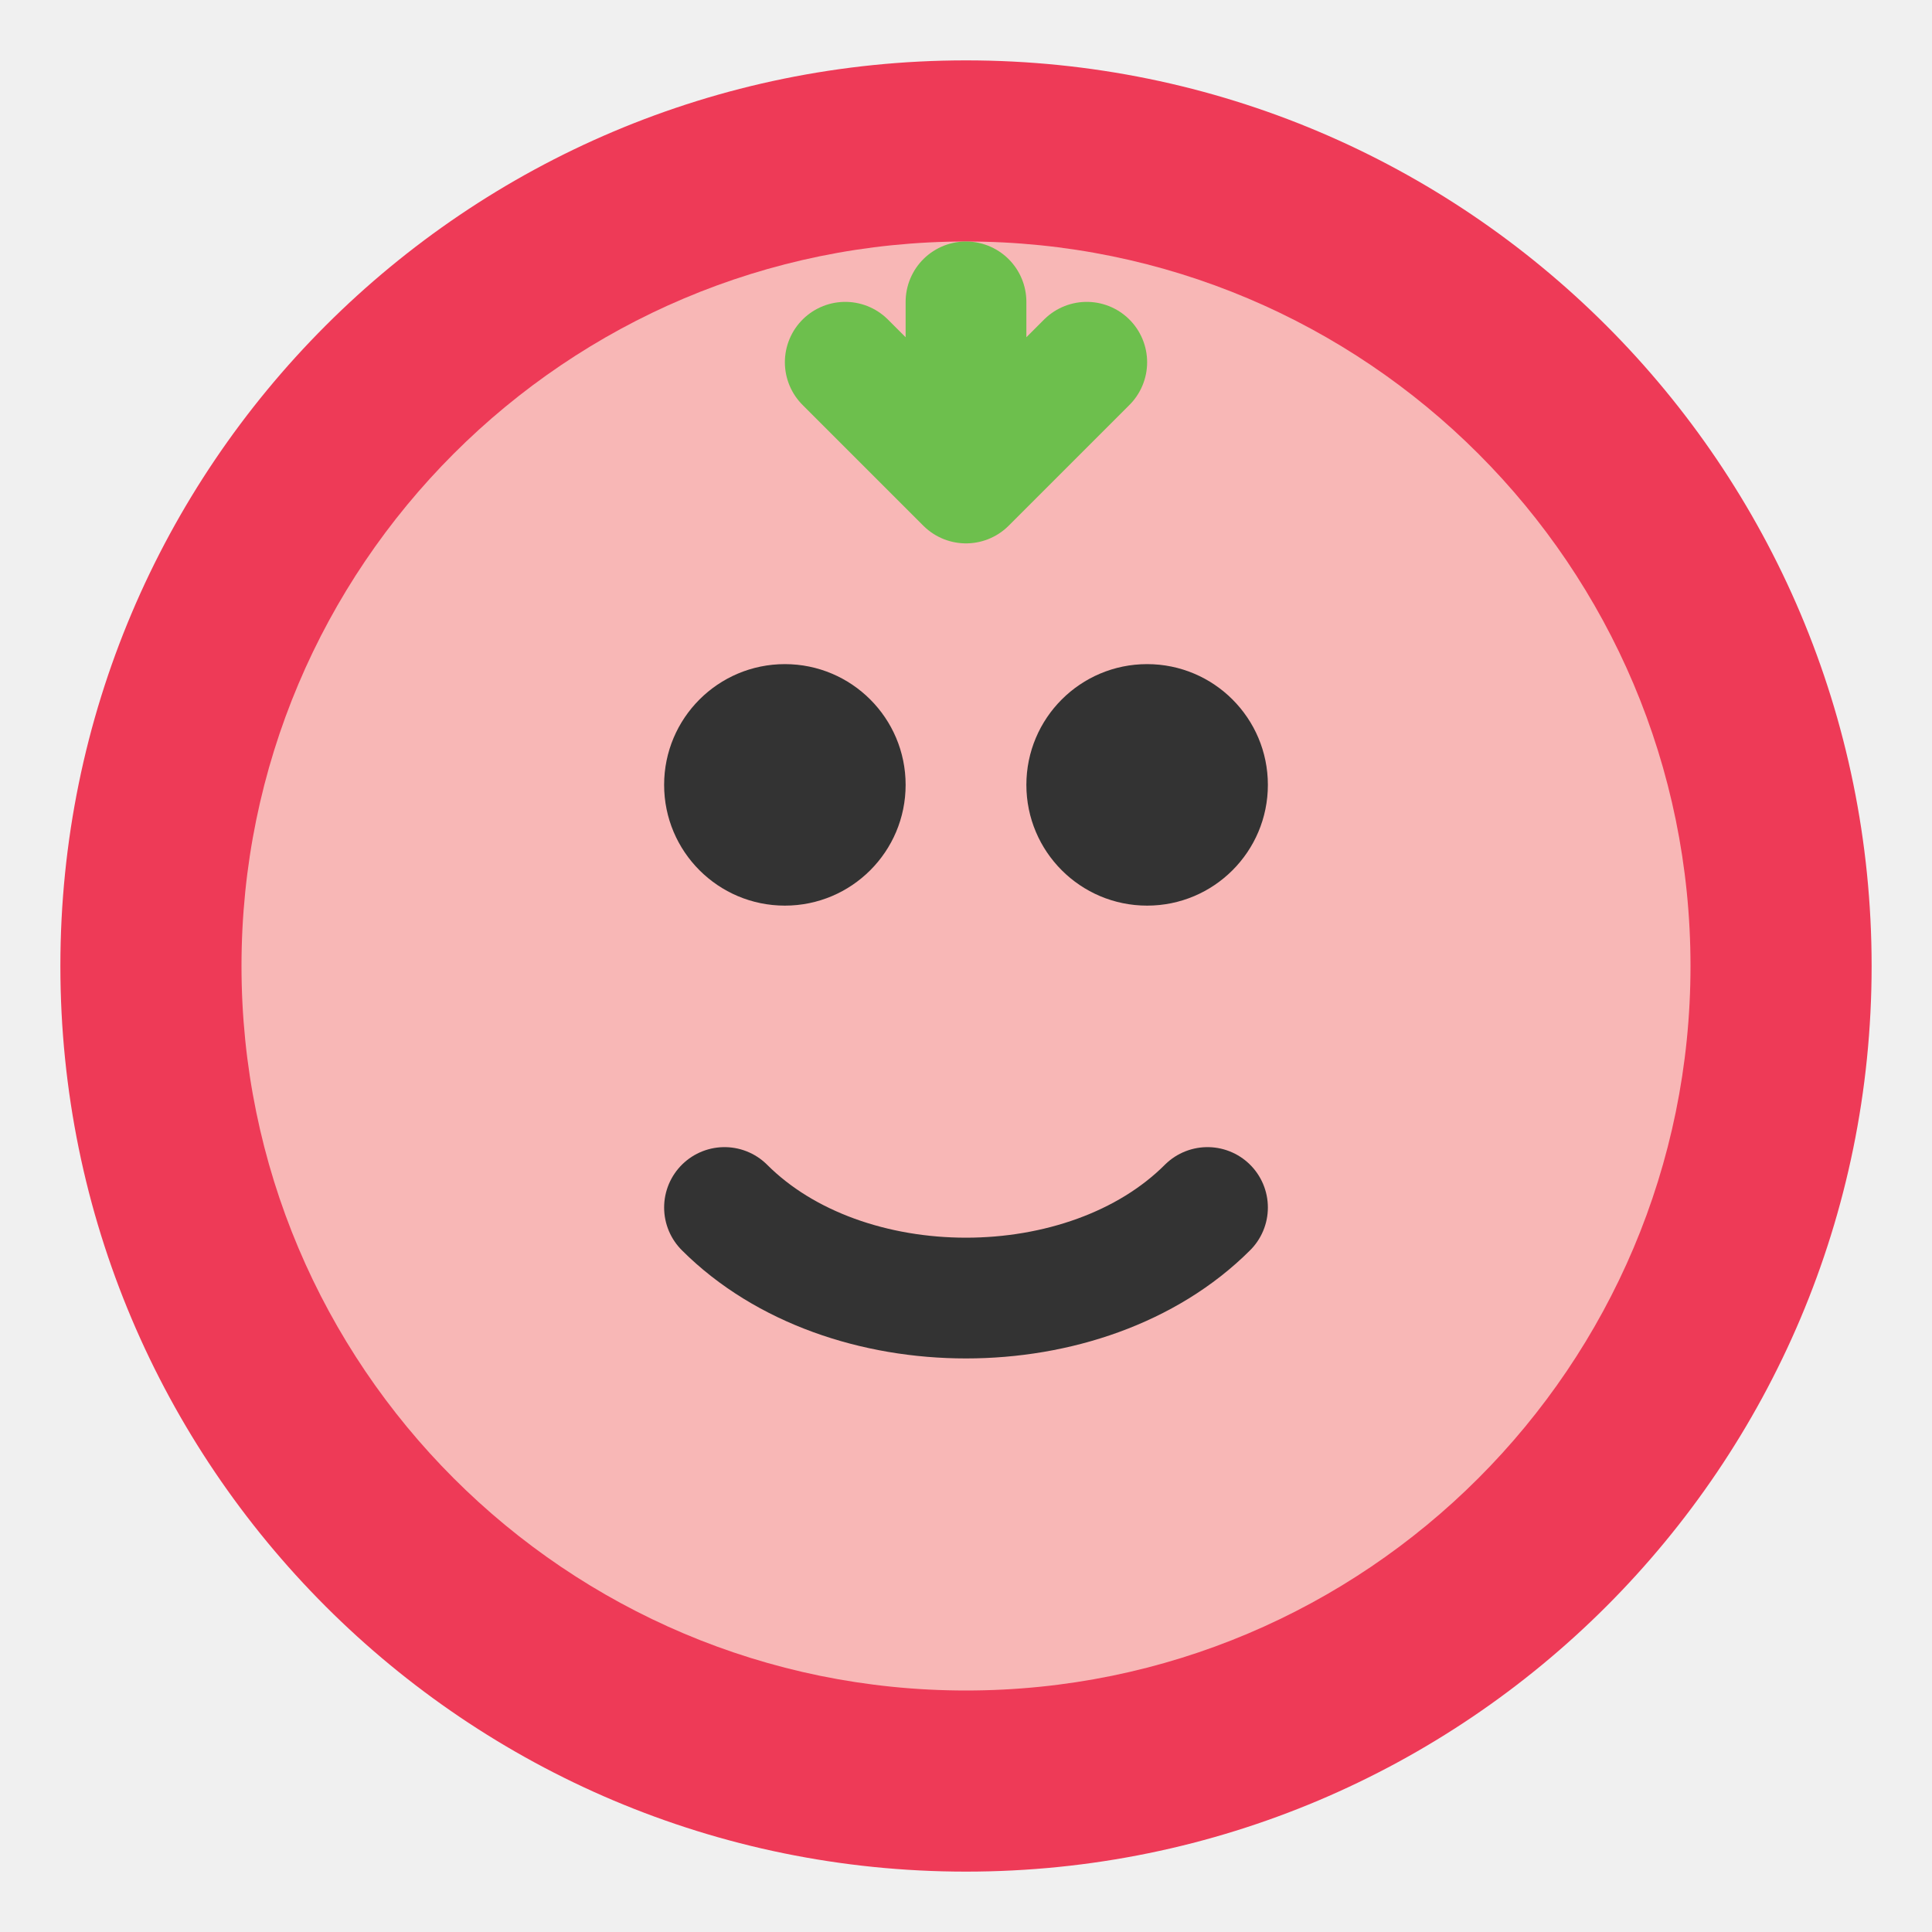
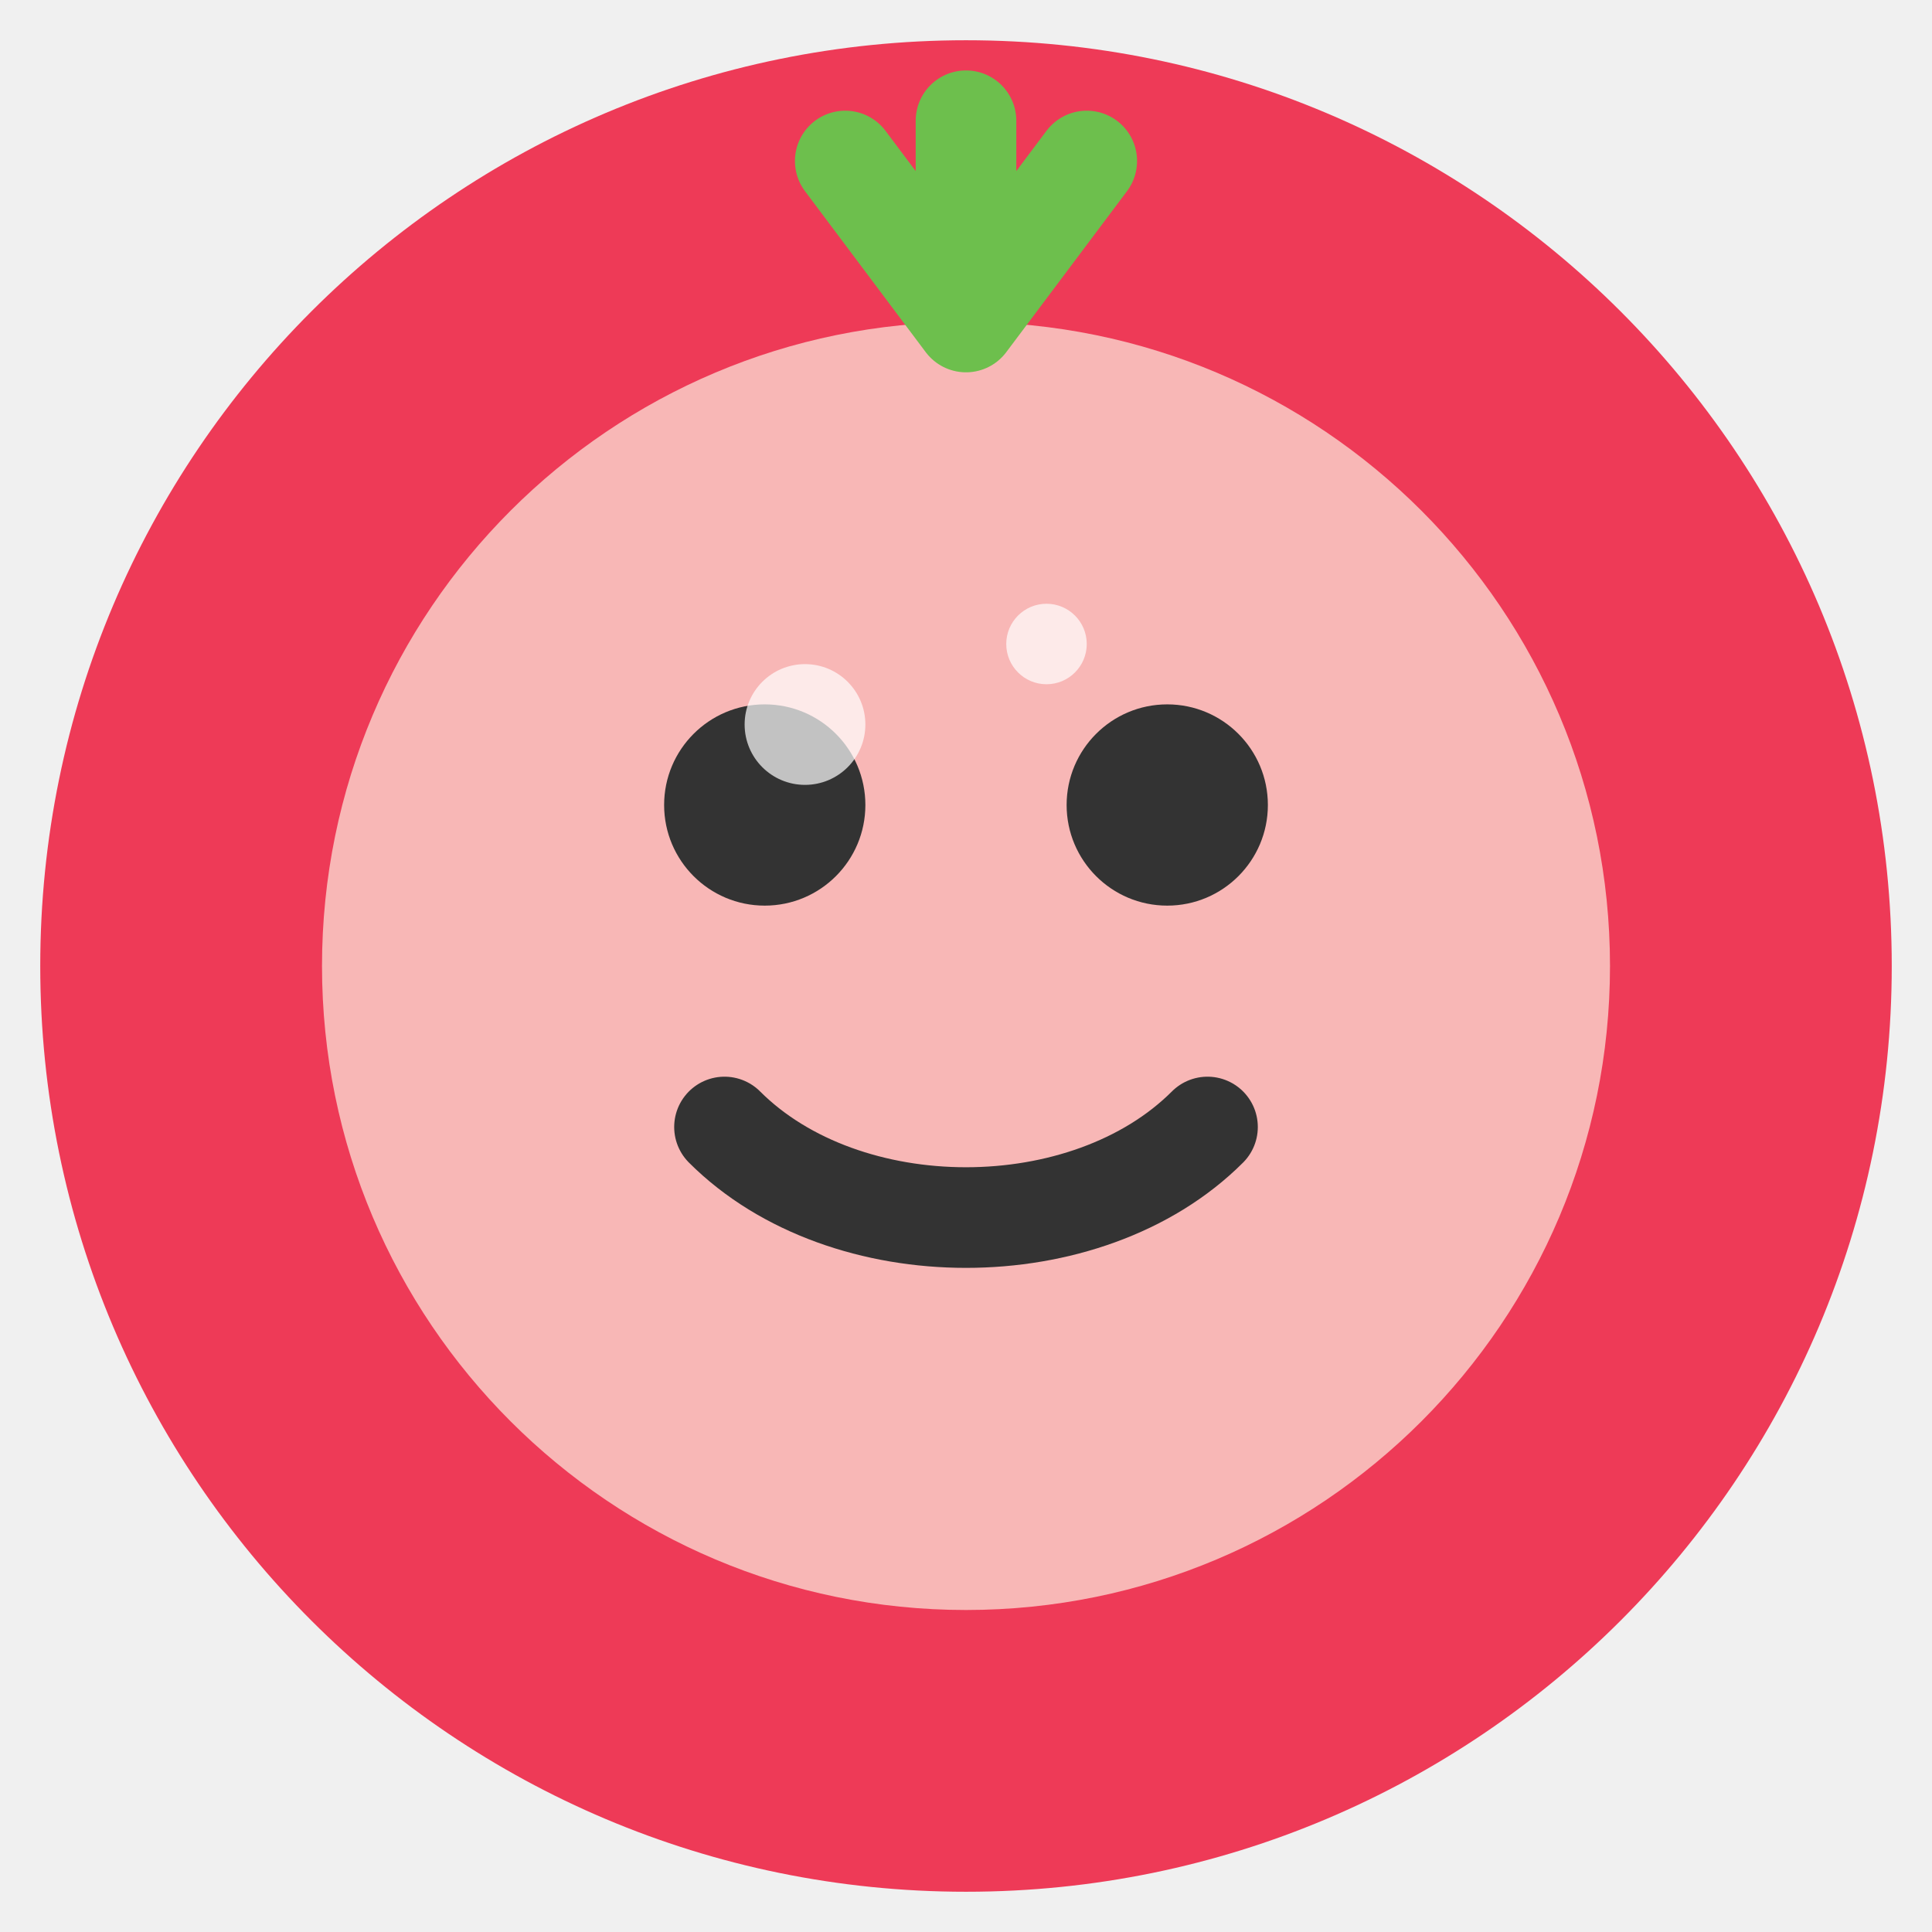
- <svg xmlns="http://www.w3.org/2000/svg" width="32" height="32" viewBox="0 0 32 32" fill="none">
-   <circle cx="16" cy="16" r="15" fill="#ee3a57" />
-   <circle cx="16" cy="16" r="12" fill="#f8b7b6" />
-   <circle cx="13" cy="13" r="2" fill="#333" />
-   <circle cx="19" cy="13" r="2" fill="#333" />
-   <path d="M12 20 C14 22, 18 22, 20 20" stroke="#333" stroke-width="2" stroke-linecap="round" fill="none" />
-   <path d="M16 8 L14 6 M16 8 L18 6 M16 8 L16 5" stroke="#6dbf4d" stroke-width="2" stroke-linecap="round" />
+ <svg xmlns="http://www.w3.org/2000/svg" width="48" height="48" viewBox="0 0 48 48">
+   <defs>
+     <style>
+       .strawberry-bg { fill: #ee3a57; }
+       .strawberry-body { fill: #f8b7b6; }
+       .strawberry-feature { fill: #333; }
+       .strawberry-leaf { fill: #6dbf4d; stroke: #6dbf4d; }
+       .strawberry-highlight { fill: #fff; opacity: 0.7; }
+     </style>
+   </defs>
+   <circle cx="24" cy="24" r="23" class="strawberry-bg" />
+   <circle cx="24" cy="24" r="16" class="strawberry-body" />
+   <circle cx="19" cy="20" r="2.5" class="strawberry-feature" />
+   <circle cx="29" cy="20" r="2.5" class="strawberry-feature" />
+   <path d="M18 28 C21 31, 27 31, 30 28" stroke="#333" stroke-width="2.5" stroke-linecap="round" fill="none" />
+   <path d="M24 8 L21 4 M24 8 L27 4 M24 8 L24 3" class="strawberry-leaf" stroke-width="2.5" stroke-linecap="round" fill="none" />
+   <circle cx="20" cy="18" r="1.5" class="strawberry-highlight" />
+   <circle cx="26" cy="16" r="1" class="strawberry-highlight" />
</svg>
